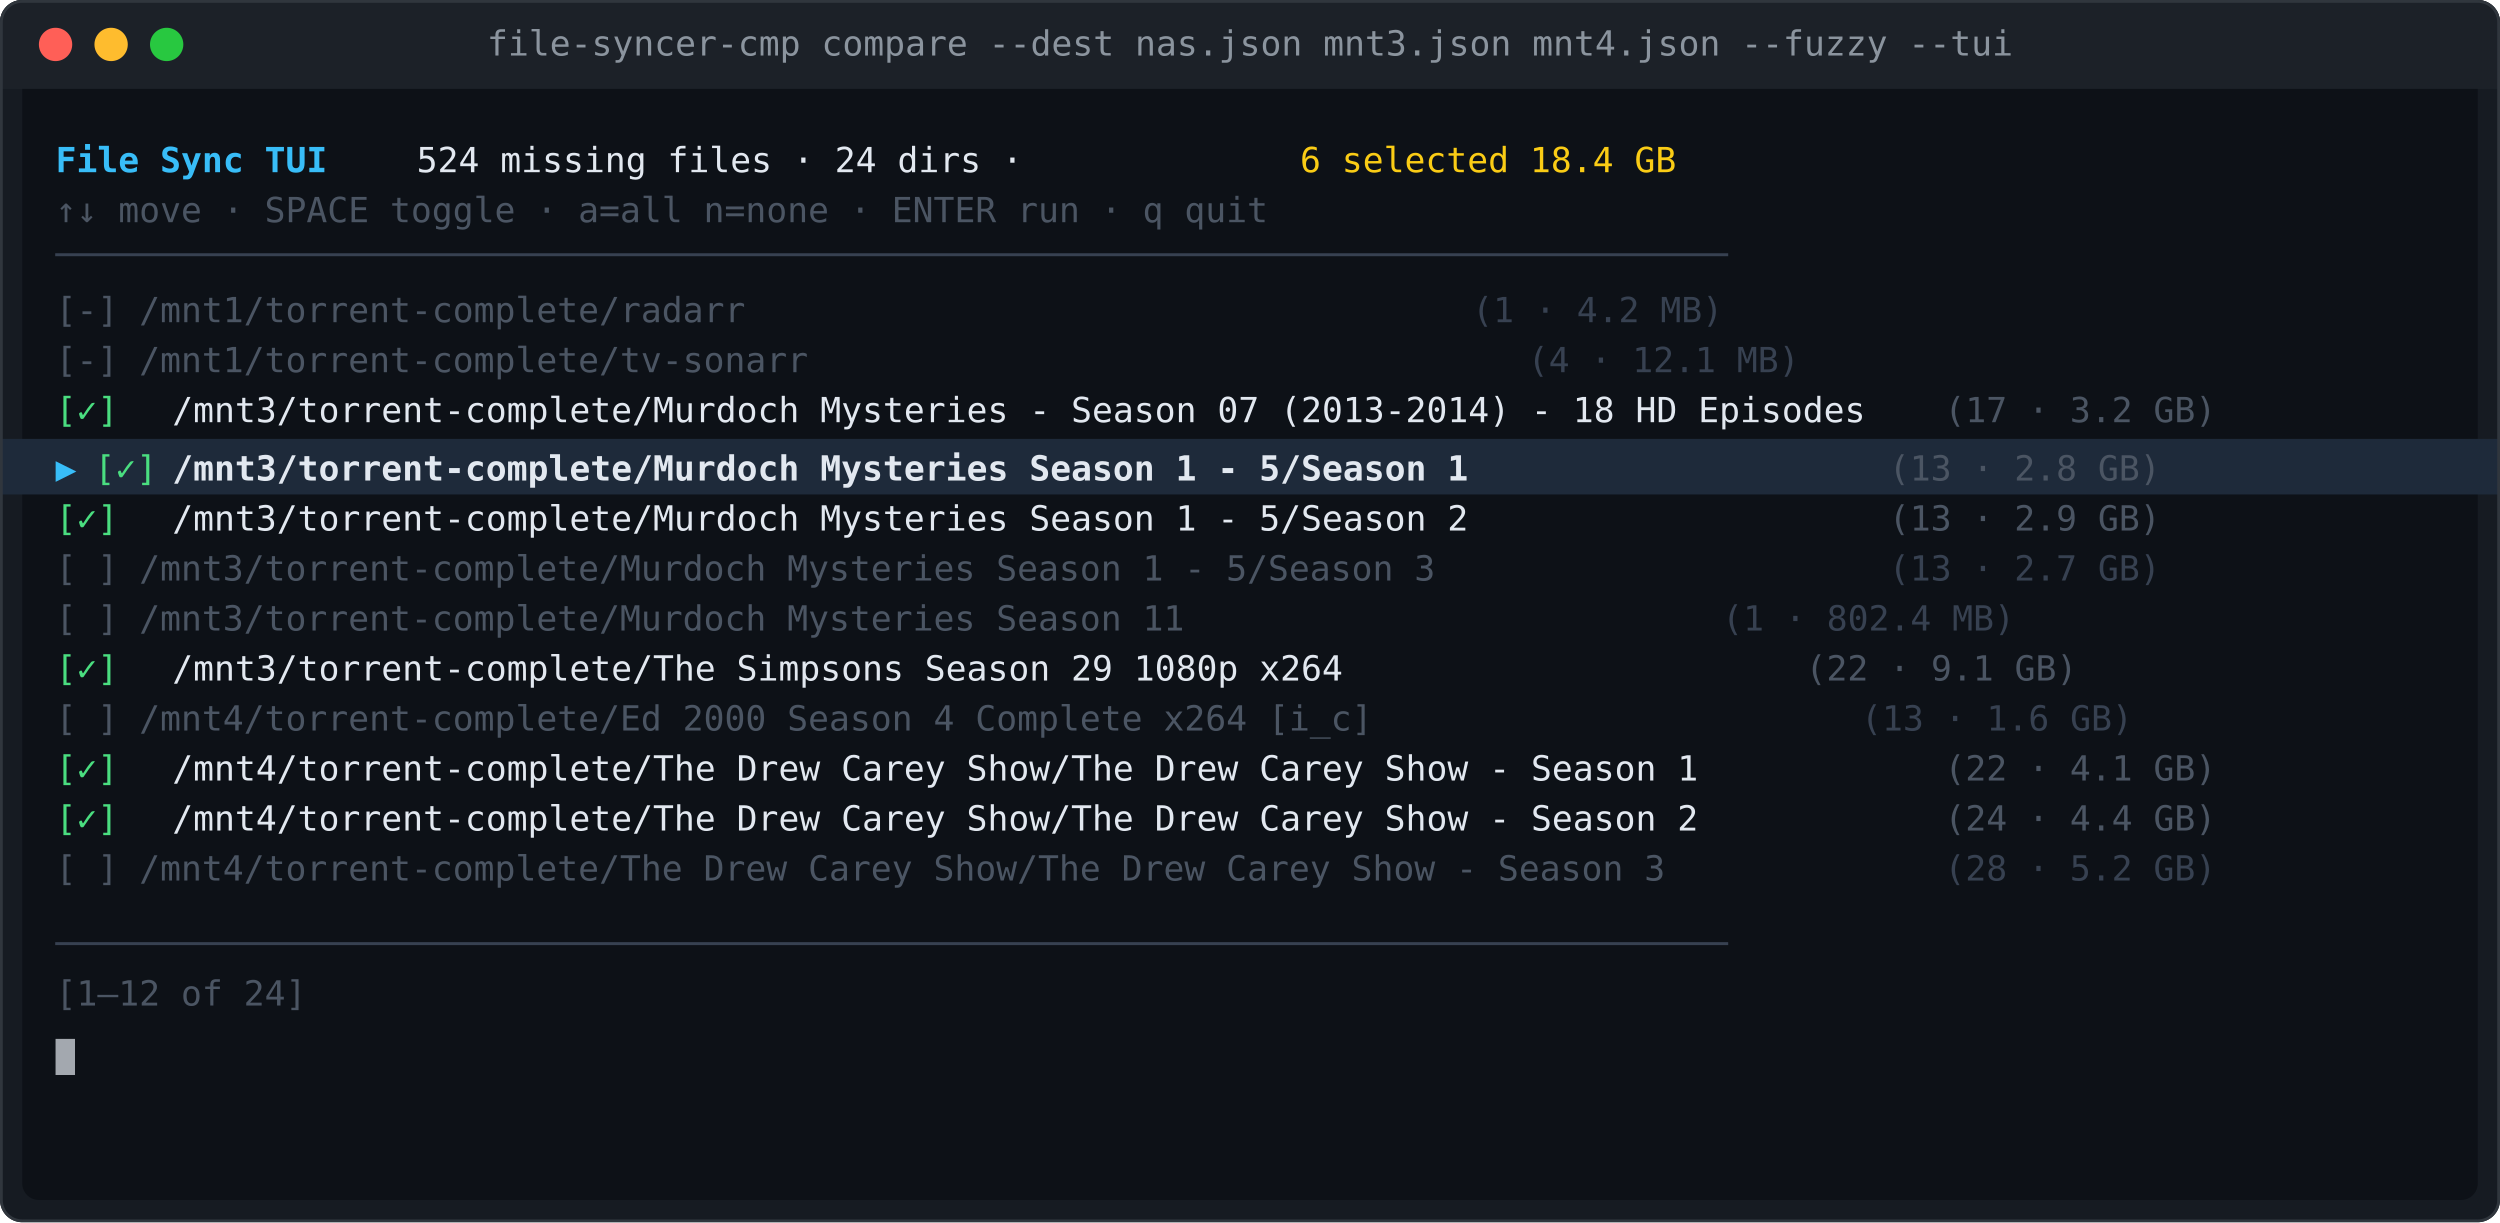
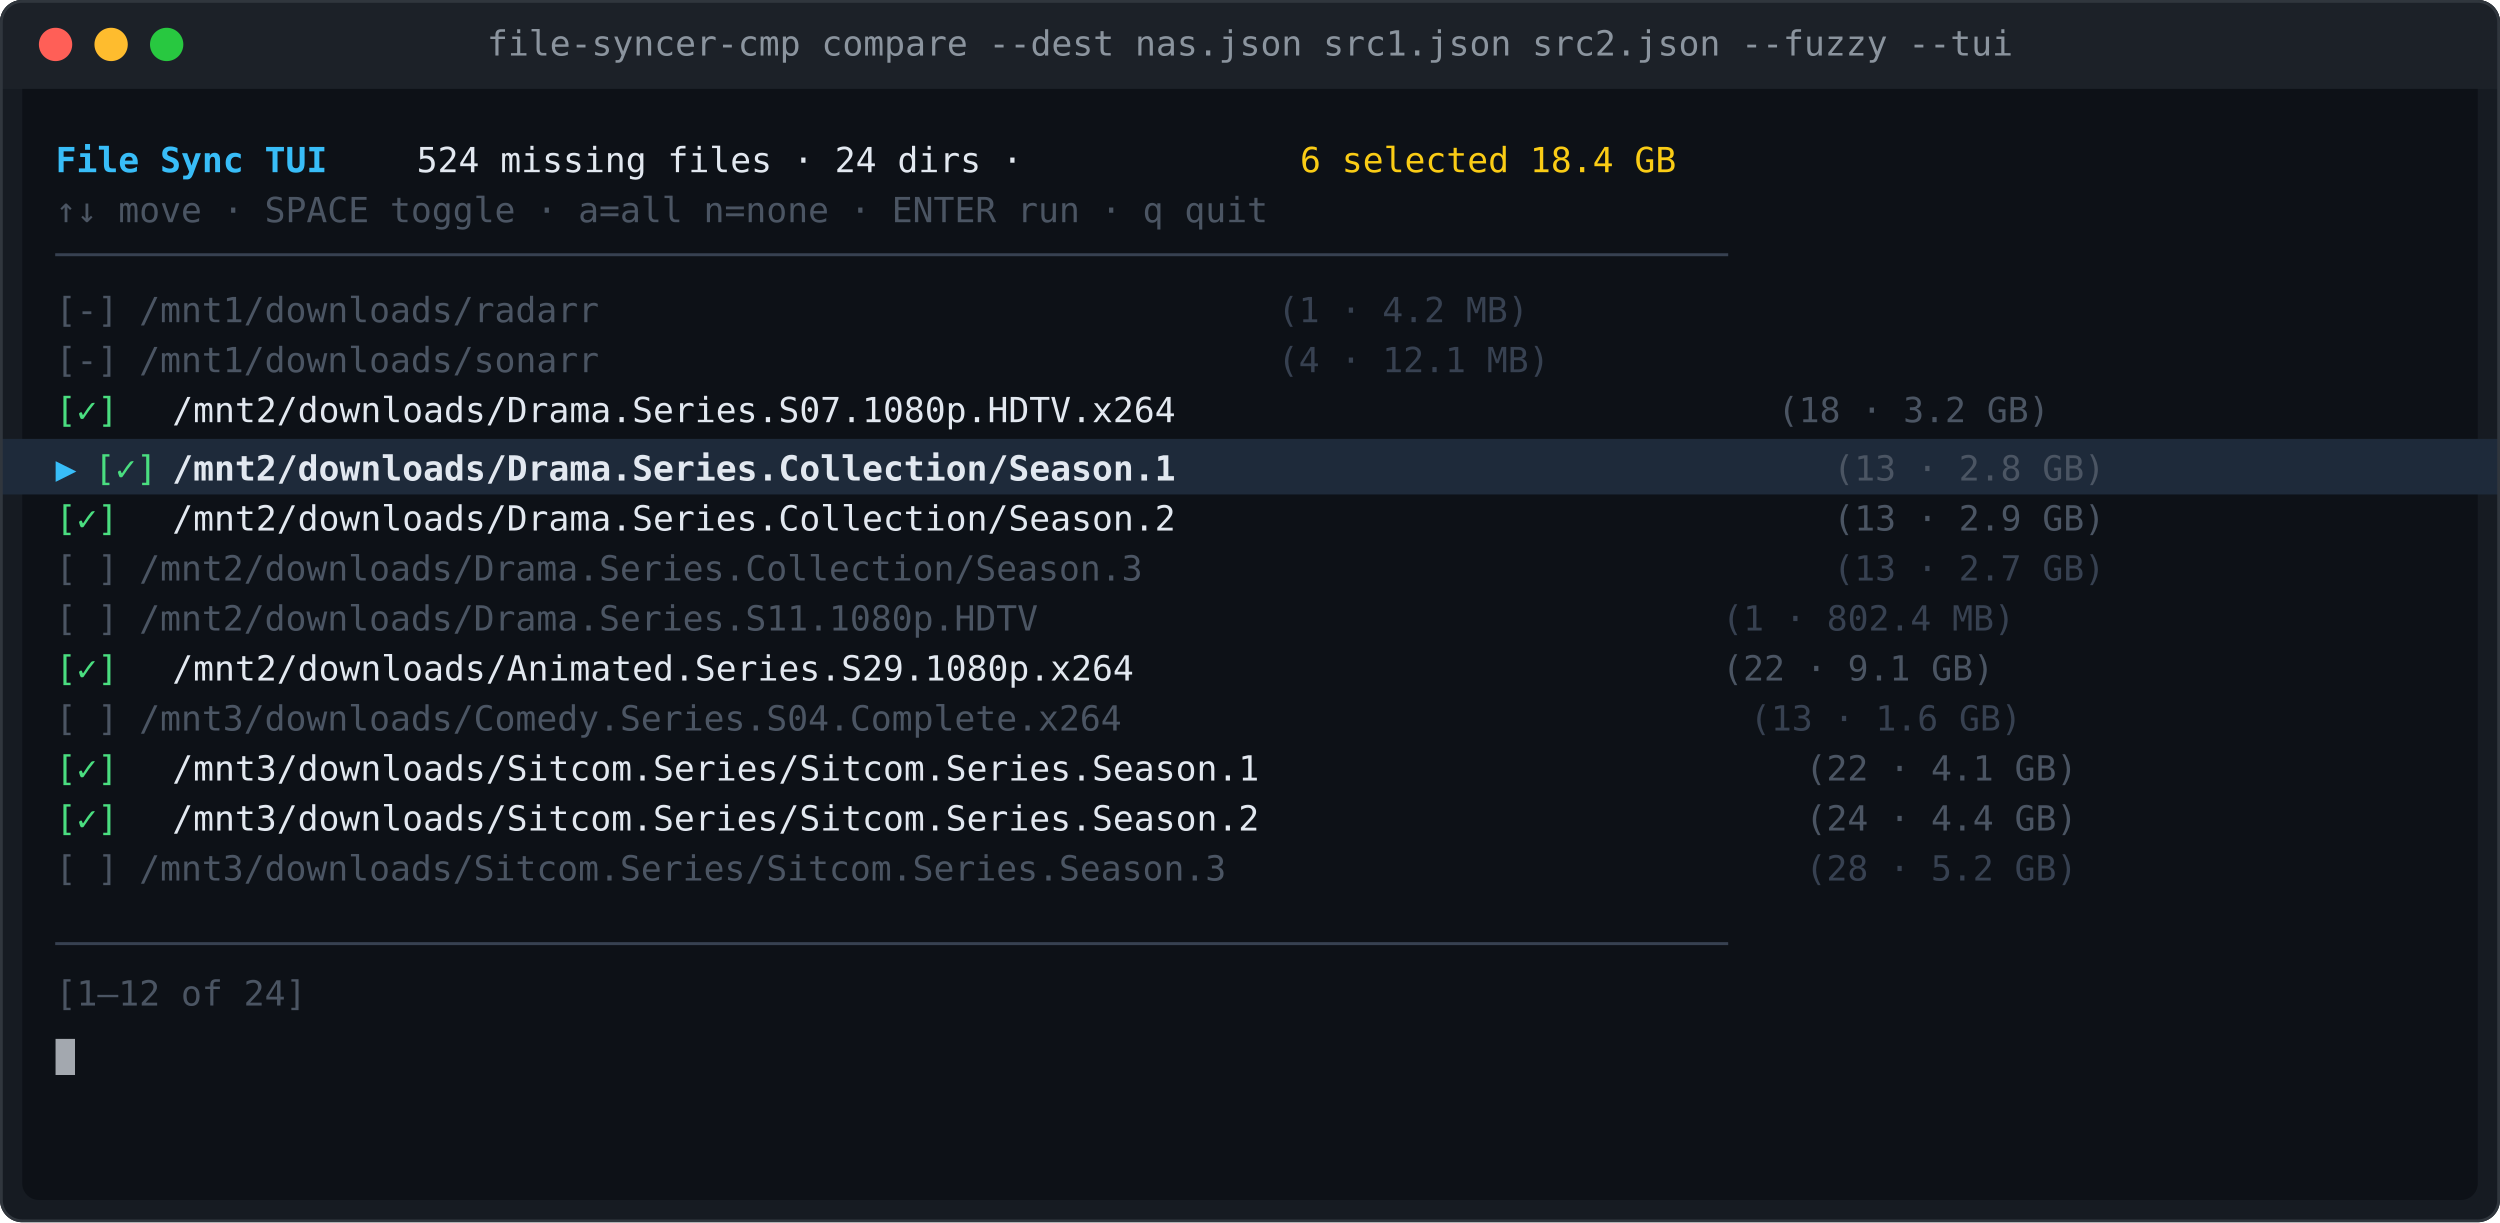
<svg xmlns="http://www.w3.org/2000/svg" width="900" height="440" viewBox="0 0 900 440">
  <defs>
    <style>
      text { font-family: 'SF Mono','Fira Code','Cascadia Code',ui-monospace,monospace; font-size: 12.5px; }
    </style>
    <clipPath id="inner">
      <rect x="8" y="8" width="884" height="424" rx="6" />
    </clipPath>
  </defs>
  <rect width="900" height="440" rx="8" fill="#161b22" />
  <rect x="0" y="0" width="900" height="32" rx="8" fill="#1c2128" />
  <rect x="0" y="24" width="900" height="8" fill="#1c2128" />
  <circle cx="20" cy="16" r="6" fill="#ff5f57" />
  <circle cx="40" cy="16" r="6" fill="#febc2e" />
  <circle cx="60" cy="16" r="6" fill="#28c840" />
-   <text x="450" y="20" text-anchor="middle" fill="#8b949e" font-size="12">file-syncer-cmp compare --dest nas.json mnt3.json mnt4.json --fuzzy --tui</text>
+   <text x="450" y="20" text-anchor="middle" fill="#8b949e" font-size="12">file-syncer-cmp compare --dest nas.json src1.json src2.json --fuzzy --tui</text>
  <rect x="0" y="32" width="900" height="408" fill="#0d1117" clip-path="url(#inner)" />
  <text x="20" y="62" fill="#38bdf8" font-weight="bold"> File Sync TUI</text>
  <text x="150" y="62" fill="#e2e8f0">  524 missing files · 24 dirs ·</text>
  <text x="468" y="62" fill="#facc15"> 6 selected  18.4 GB</text>
  <text x="20" y="80" fill="#4b5563">  ↑↓ move · SPACE toggle · a=all  n=none · ENTER run · q quit</text>
  <text x="20" y="96" fill="#374151">────────────────────────────────────────────────────────────────────────────────</text>
-   <text x="20" y="116" fill="#4b5563">  [-] /mnt1/torrent-complete/radarr</text>
-   <text x="530" y="116" fill="#374151">  (1 · 4.2 MB)</text>
-   <text x="20" y="134" fill="#4b5563">  [-] /mnt1/torrent-complete/tv-sonarr</text>
-   <text x="550" y="134" fill="#374151">  (4 · 12.1 MB)</text>
+   <text x="20" y="116" fill="#4b5563">  [-] /mnt1/downloads/radarr</text>
+   <text x="460" y="116" fill="#374151">  (1 · 4.2 MB)</text>
+   <text x="20" y="134" fill="#4b5563">  [-] /mnt1/downloads/sonarr</text>
+   <text x="460" y="134" fill="#374151">  (4 · 12.1 MB)</text>
  <text x="20" y="152" fill="#4ade80">  [✓]</text>
-   <text x="62" y="152" fill="#e2e8f0"> /mnt3/torrent-complete/Murdoch Mysteries - Season 07 (2013-2014) - 18 HD Episodes</text>
-   <text x="700" y="152" fill="#4b5563">  (17 · 3.2 GB)</text>
+   <text x="62" y="152" fill="#e2e8f0"> /mnt2/downloads/Drama.Series.S07.1080p.HDTV.x264</text>
+   <text x="640" y="152" fill="#4b5563">  (18 · 3.2 GB)</text>
  <rect x="0" y="158" width="900" height="20" fill="#1e2a3a" />
  <text x="20" y="173" fill="#38bdf8">▶ </text>
  <text x="34" y="173" fill="#4ade80">[✓]</text>
-   <text x="62" y="173" fill="#e2e8f0" font-weight="bold"> /mnt3/torrent-complete/Murdoch Mysteries Season 1 - 5/Season 1</text>
-   <text x="680" y="173" fill="#4b5563">  (13 · 2.8 GB)</text>
+   <text x="62" y="173" fill="#e2e8f0" font-weight="bold"> /mnt2/downloads/Drama.Series.Collection/Season.1</text>
+   <text x="660" y="173" fill="#4b5563">  (13 · 2.8 GB)</text>
  <text x="20" y="191" fill="#4ade80">  [✓]</text>
-   <text x="62" y="191" fill="#e2e8f0"> /mnt3/torrent-complete/Murdoch Mysteries Season 1 - 5/Season 2</text>
-   <text x="680" y="191" fill="#4b5563">  (13 · 2.9 GB)</text>
-   <text x="20" y="209" fill="#4b5563">  [ ] /mnt3/torrent-complete/Murdoch Mysteries Season 1 - 5/Season 3</text>
-   <text x="680" y="209" fill="#374151">  (13 · 2.7 GB)</text>
-   <text x="20" y="227" fill="#4b5563">  [ ] /mnt3/torrent-complete/Murdoch Mysteries Season 11</text>
+   <text x="62" y="191" fill="#e2e8f0"> /mnt2/downloads/Drama.Series.Collection/Season.2</text>
+   <text x="660" y="191" fill="#4b5563">  (13 · 2.9 GB)</text>
+   <text x="20" y="209" fill="#4b5563">  [ ] /mnt2/downloads/Drama.Series.Collection/Season.3</text>
+   <text x="660" y="209" fill="#374151">  (13 · 2.7 GB)</text>
+   <text x="20" y="227" fill="#4b5563">  [ ] /mnt2/downloads/Drama.Series.S11.1080p.HDTV</text>
  <text x="620" y="227" fill="#374151">  (1 · 802.4 MB)</text>
  <text x="20" y="245" fill="#4ade80">  [✓]</text>
-   <text x="62" y="245" fill="#e2e8f0"> /mnt3/torrent-complete/The Simpsons Season 29 1080p x264</text>
-   <text x="650" y="245" fill="#4b5563">  (22 · 9.1 GB)</text>
-   <text x="20" y="263" fill="#4b5563">  [ ] /mnt4/torrent-complete/Ed 2000 Season 4 Complete x264 [i_c]</text>
-   <text x="670" y="263" fill="#374151">  (13 · 1.6 GB)</text>
+   <text x="62" y="245" fill="#e2e8f0"> /mnt2/downloads/Animated.Series.S29.1080p.x264</text>
+   <text x="620" y="245" fill="#4b5563">  (22 · 9.1 GB)</text>
+   <text x="20" y="263" fill="#4b5563">  [ ] /mnt3/downloads/Comedy.Series.S04.Complete.x264</text>
+   <text x="630" y="263" fill="#374151">  (13 · 1.6 GB)</text>
  <text x="20" y="281" fill="#4ade80">  [✓]</text>
-   <text x="62" y="281" fill="#e2e8f0"> /mnt4/torrent-complete/The Drew Carey Show/The Drew Carey Show - Season 1</text>
-   <text x="700" y="281" fill="#4b5563">  (22 · 4.1 GB)</text>
+   <text x="62" y="281" fill="#e2e8f0"> /mnt3/downloads/Sitcom.Series/Sitcom.Series.Season.1</text>
+   <text x="650" y="281" fill="#4b5563">  (22 · 4.1 GB)</text>
  <text x="20" y="299" fill="#4ade80">  [✓]</text>
-   <text x="62" y="299" fill="#e2e8f0"> /mnt4/torrent-complete/The Drew Carey Show/The Drew Carey Show - Season 2</text>
-   <text x="700" y="299" fill="#4b5563">  (24 · 4.4 GB)</text>
-   <text x="20" y="317" fill="#4b5563">  [ ] /mnt4/torrent-complete/The Drew Carey Show/The Drew Carey Show - Season 3</text>
-   <text x="700" y="317" fill="#374151">  (28 · 5.2 GB)</text>
+   <text x="62" y="299" fill="#e2e8f0"> /mnt3/downloads/Sitcom.Series/Sitcom.Series.Season.2</text>
+   <text x="650" y="299" fill="#4b5563">  (24 · 4.4 GB)</text>
+   <text x="20" y="317" fill="#4b5563">  [ ] /mnt3/downloads/Sitcom.Series/Sitcom.Series.Season.3</text>
+   <text x="650" y="317" fill="#374151">  (28 · 5.2 GB)</text>
  <text x="20" y="344" fill="#374151">────────────────────────────────────────────────────────────────────────────────</text>
  <text x="20" y="362" fill="#4b5563">  [1–12 of 24]</text>
  <rect x="20" y="374" width="7" height="13" fill="#e2e8f0" opacity="0.7" />
  <rect x="0.5" y="0.5" width="899" height="439" rx="7.5" fill="none" stroke="#30363d" stroke-width="1" />
</svg>
